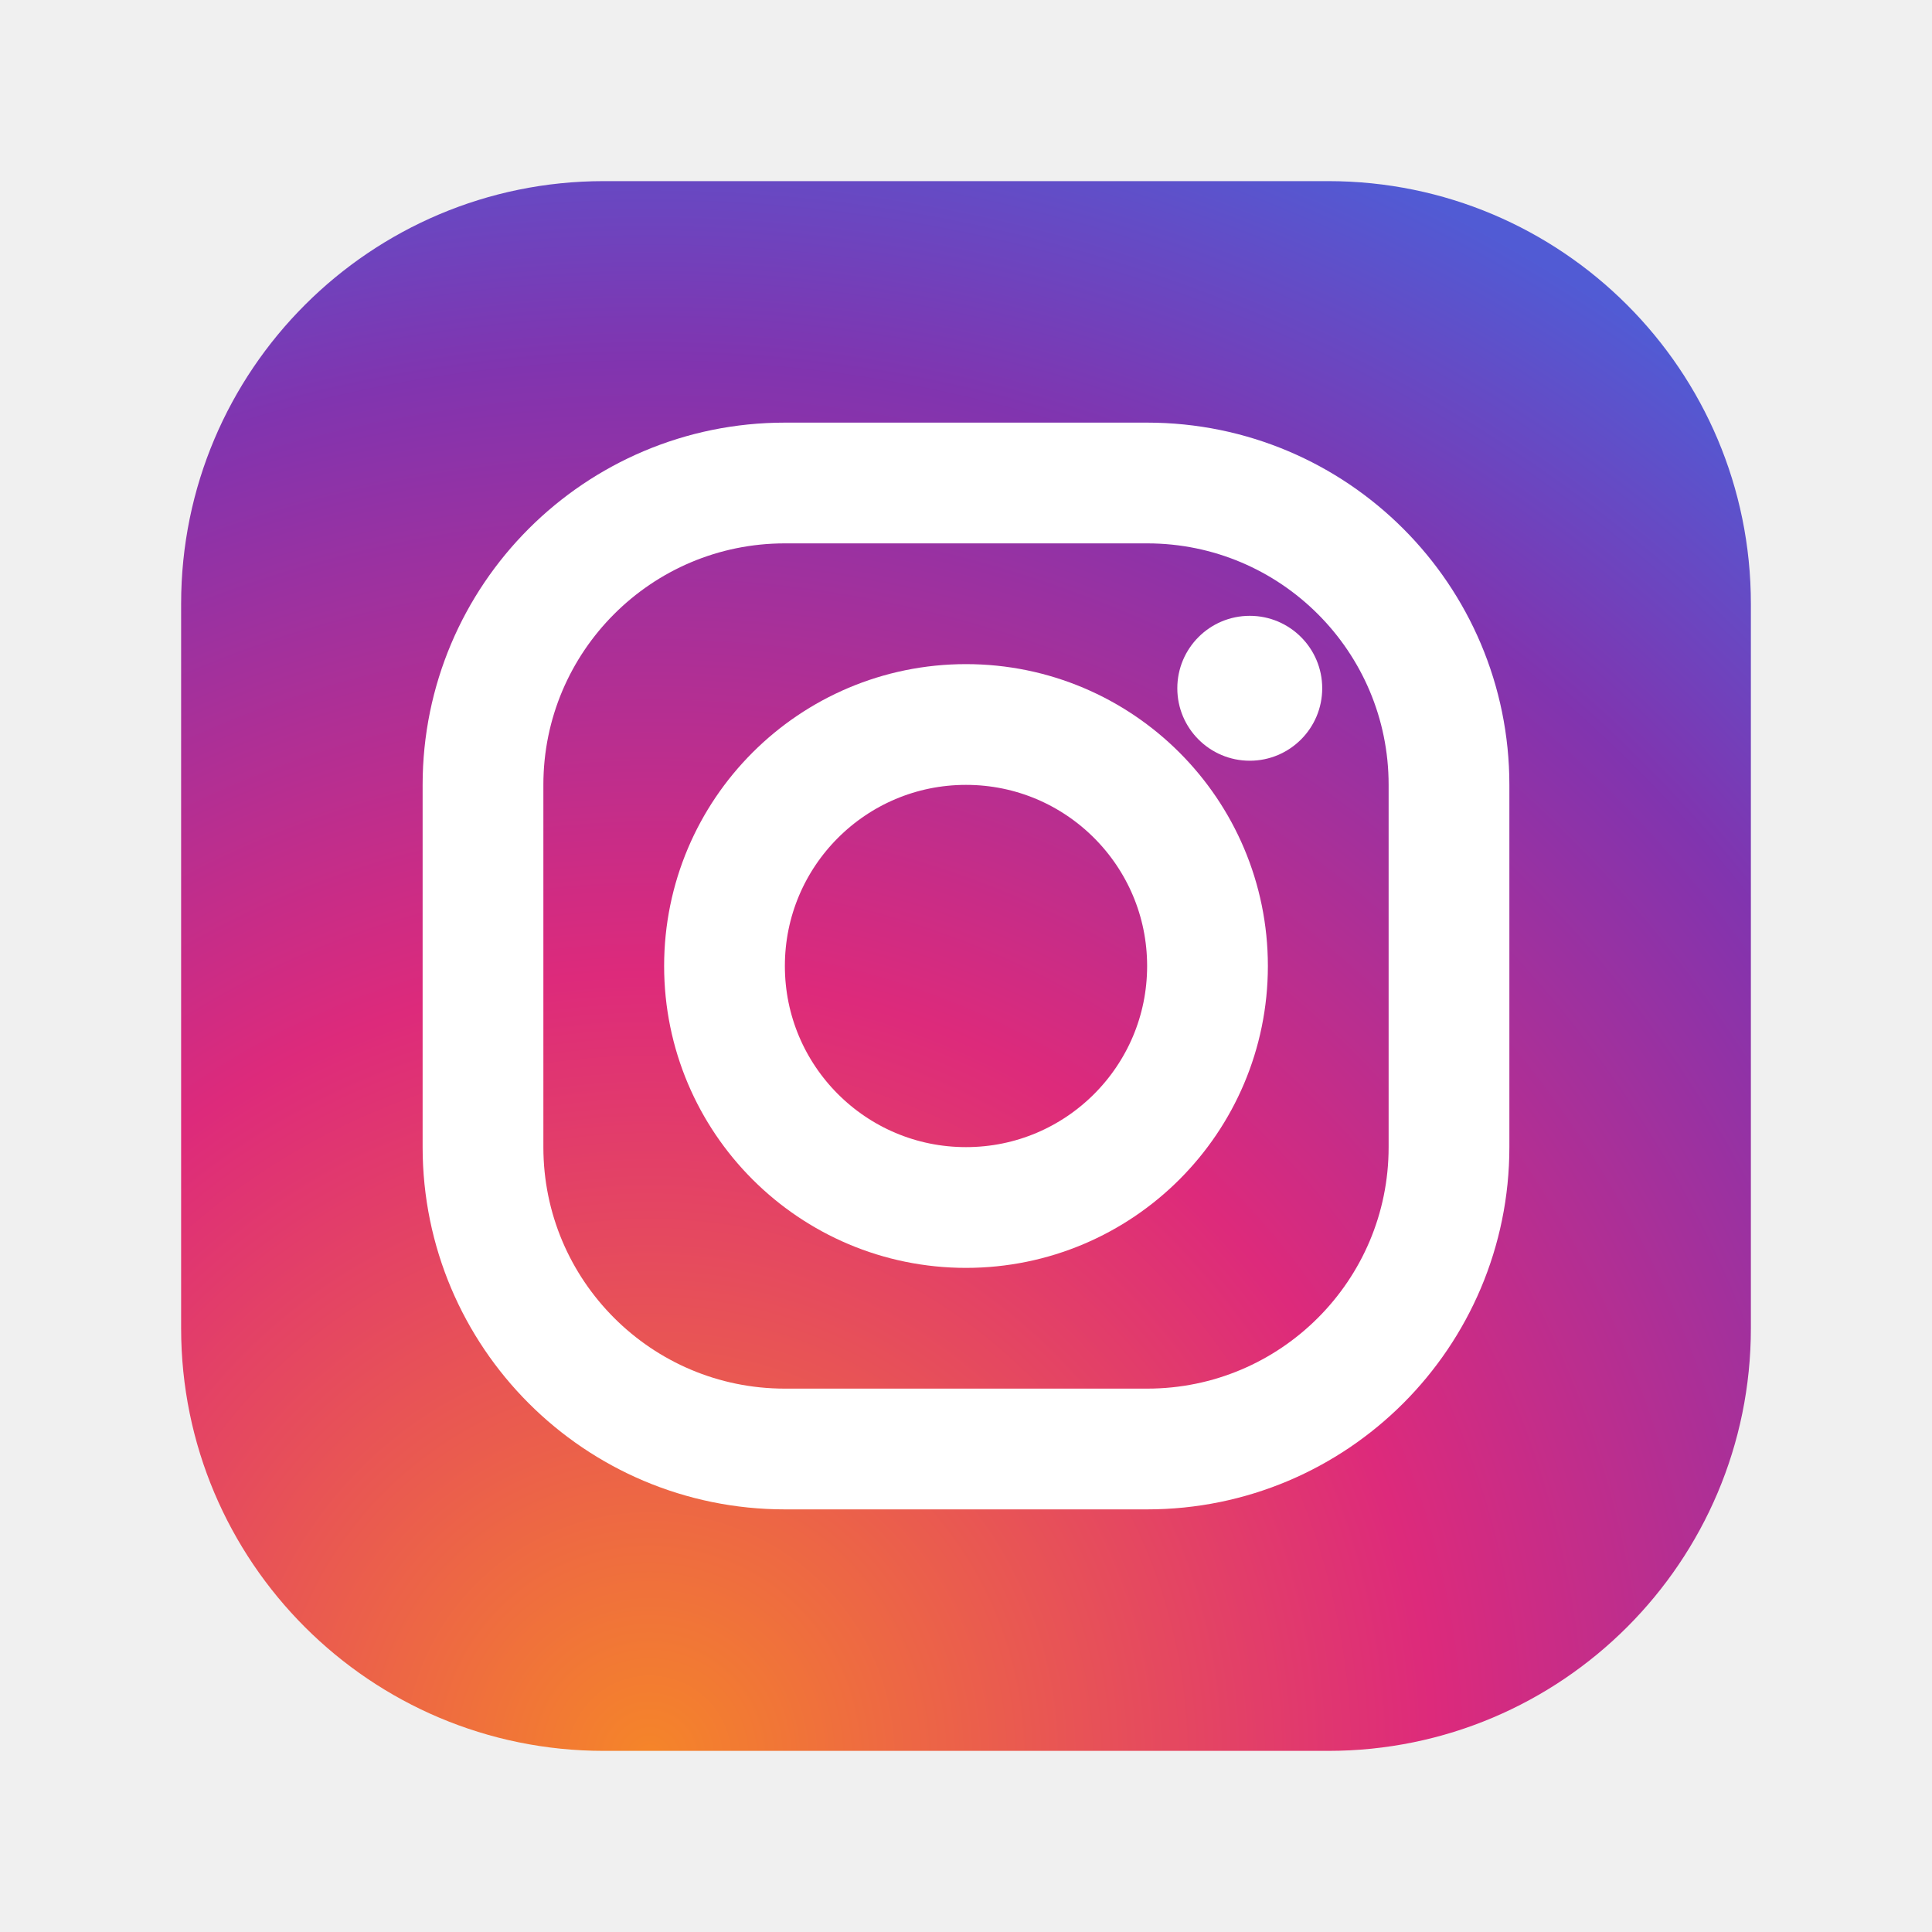
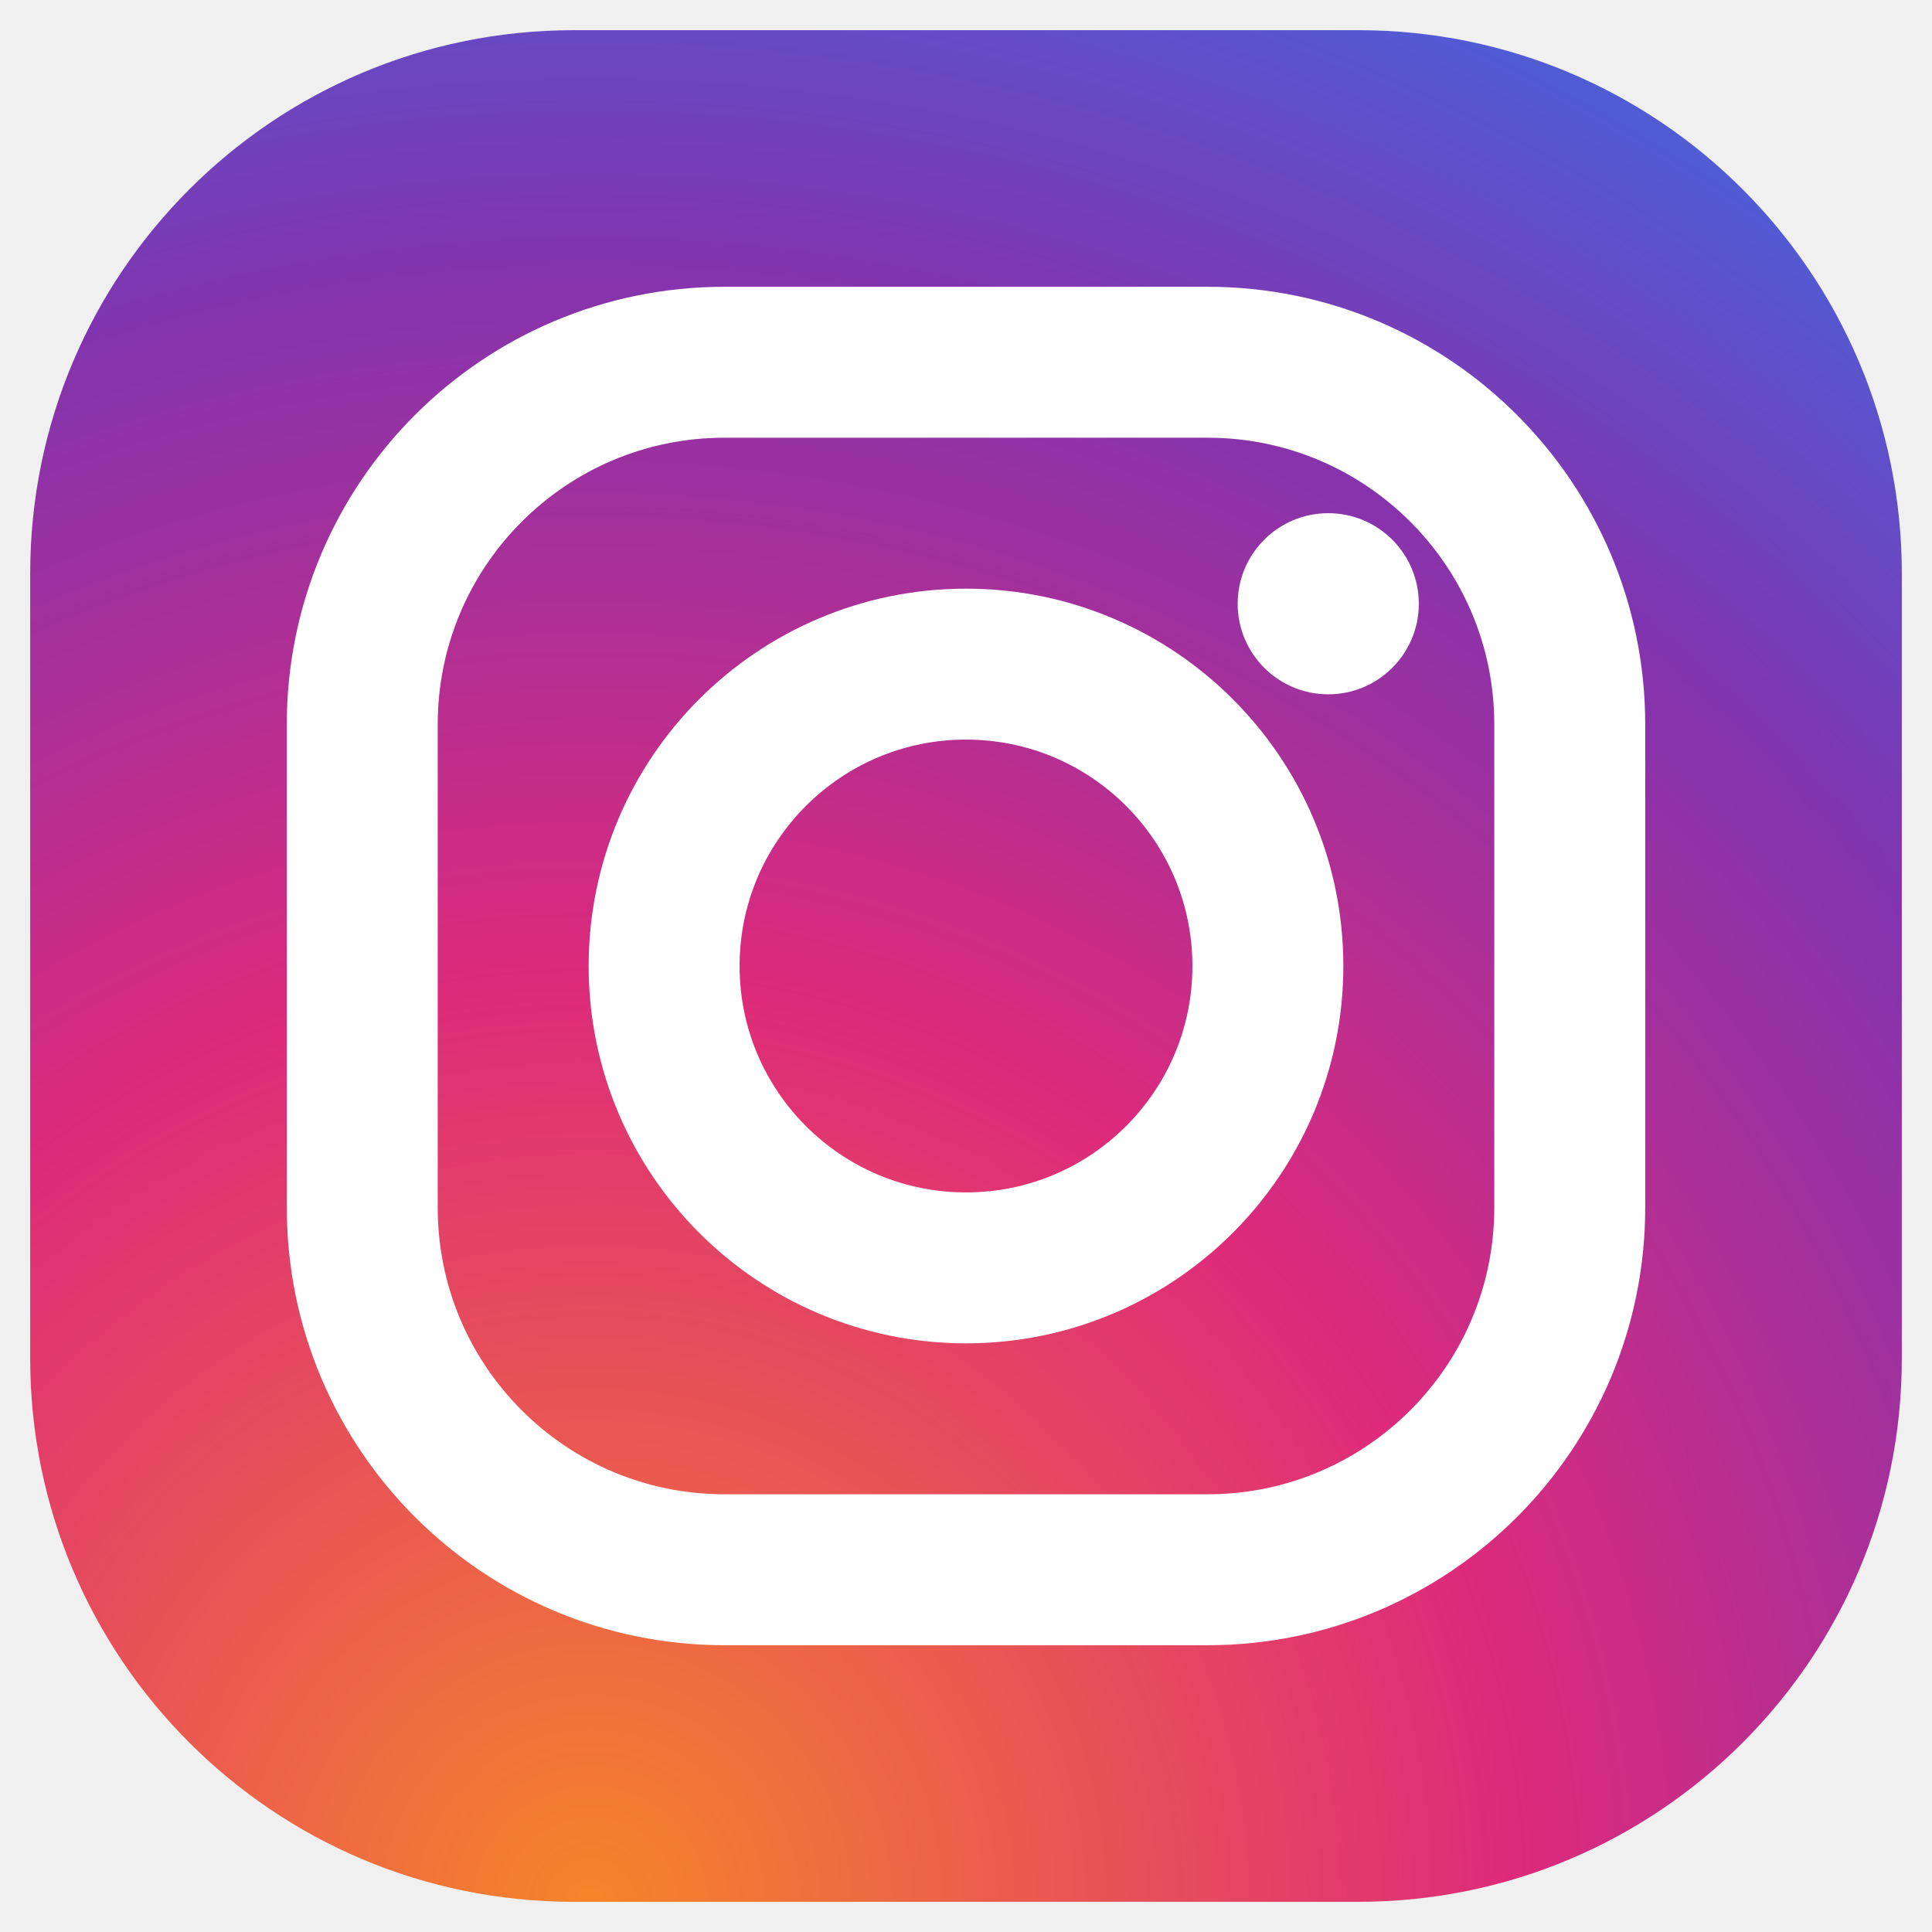
<svg xmlns="http://www.w3.org/2000/svg" width="48" height="48" viewBox="0 0 32 32" fill="none">
  <defs>
    <radialGradient id="ig-grad" cx="0.3" cy="1" r="1.1">
      <stop offset="0" stop-color="#F58529" />
      <stop offset="0.45" stop-color="#DD2A7B" />
      <stop offset="0.8" stop-color="#8134AF" />
      <stop offset="1" stop-color="#515BD4" />
    </radialGradient>
  </defs>
-   <rect x="3" y="3" width="26" height="26" rx="7" fill="url(#ig-grad)" />
-   <rect x="8" y="8" width="16" height="16" rx="5" fill="none" stroke="white" stroke-width="2" />
-   <circle cx="16" cy="16" r="4" fill="none" stroke="white" stroke-width="2" />
-   <circle cx="20.7" cy="11.4" r="1.2" fill="white" />
+   <rect x="0.5" y="0.5" width="31" height="31" rx="9" fill="url(#ig-grad)" />
+   <rect x="6" y="6" width="20" height="20" rx="6" fill="none" stroke="white" stroke-width="2.5" />
+   <circle cx="16" cy="16" r="5" fill="none" stroke="white" stroke-width="2.5" />
+   <circle cx="22" cy="10" r="1.5" fill="white" />
</svg>
